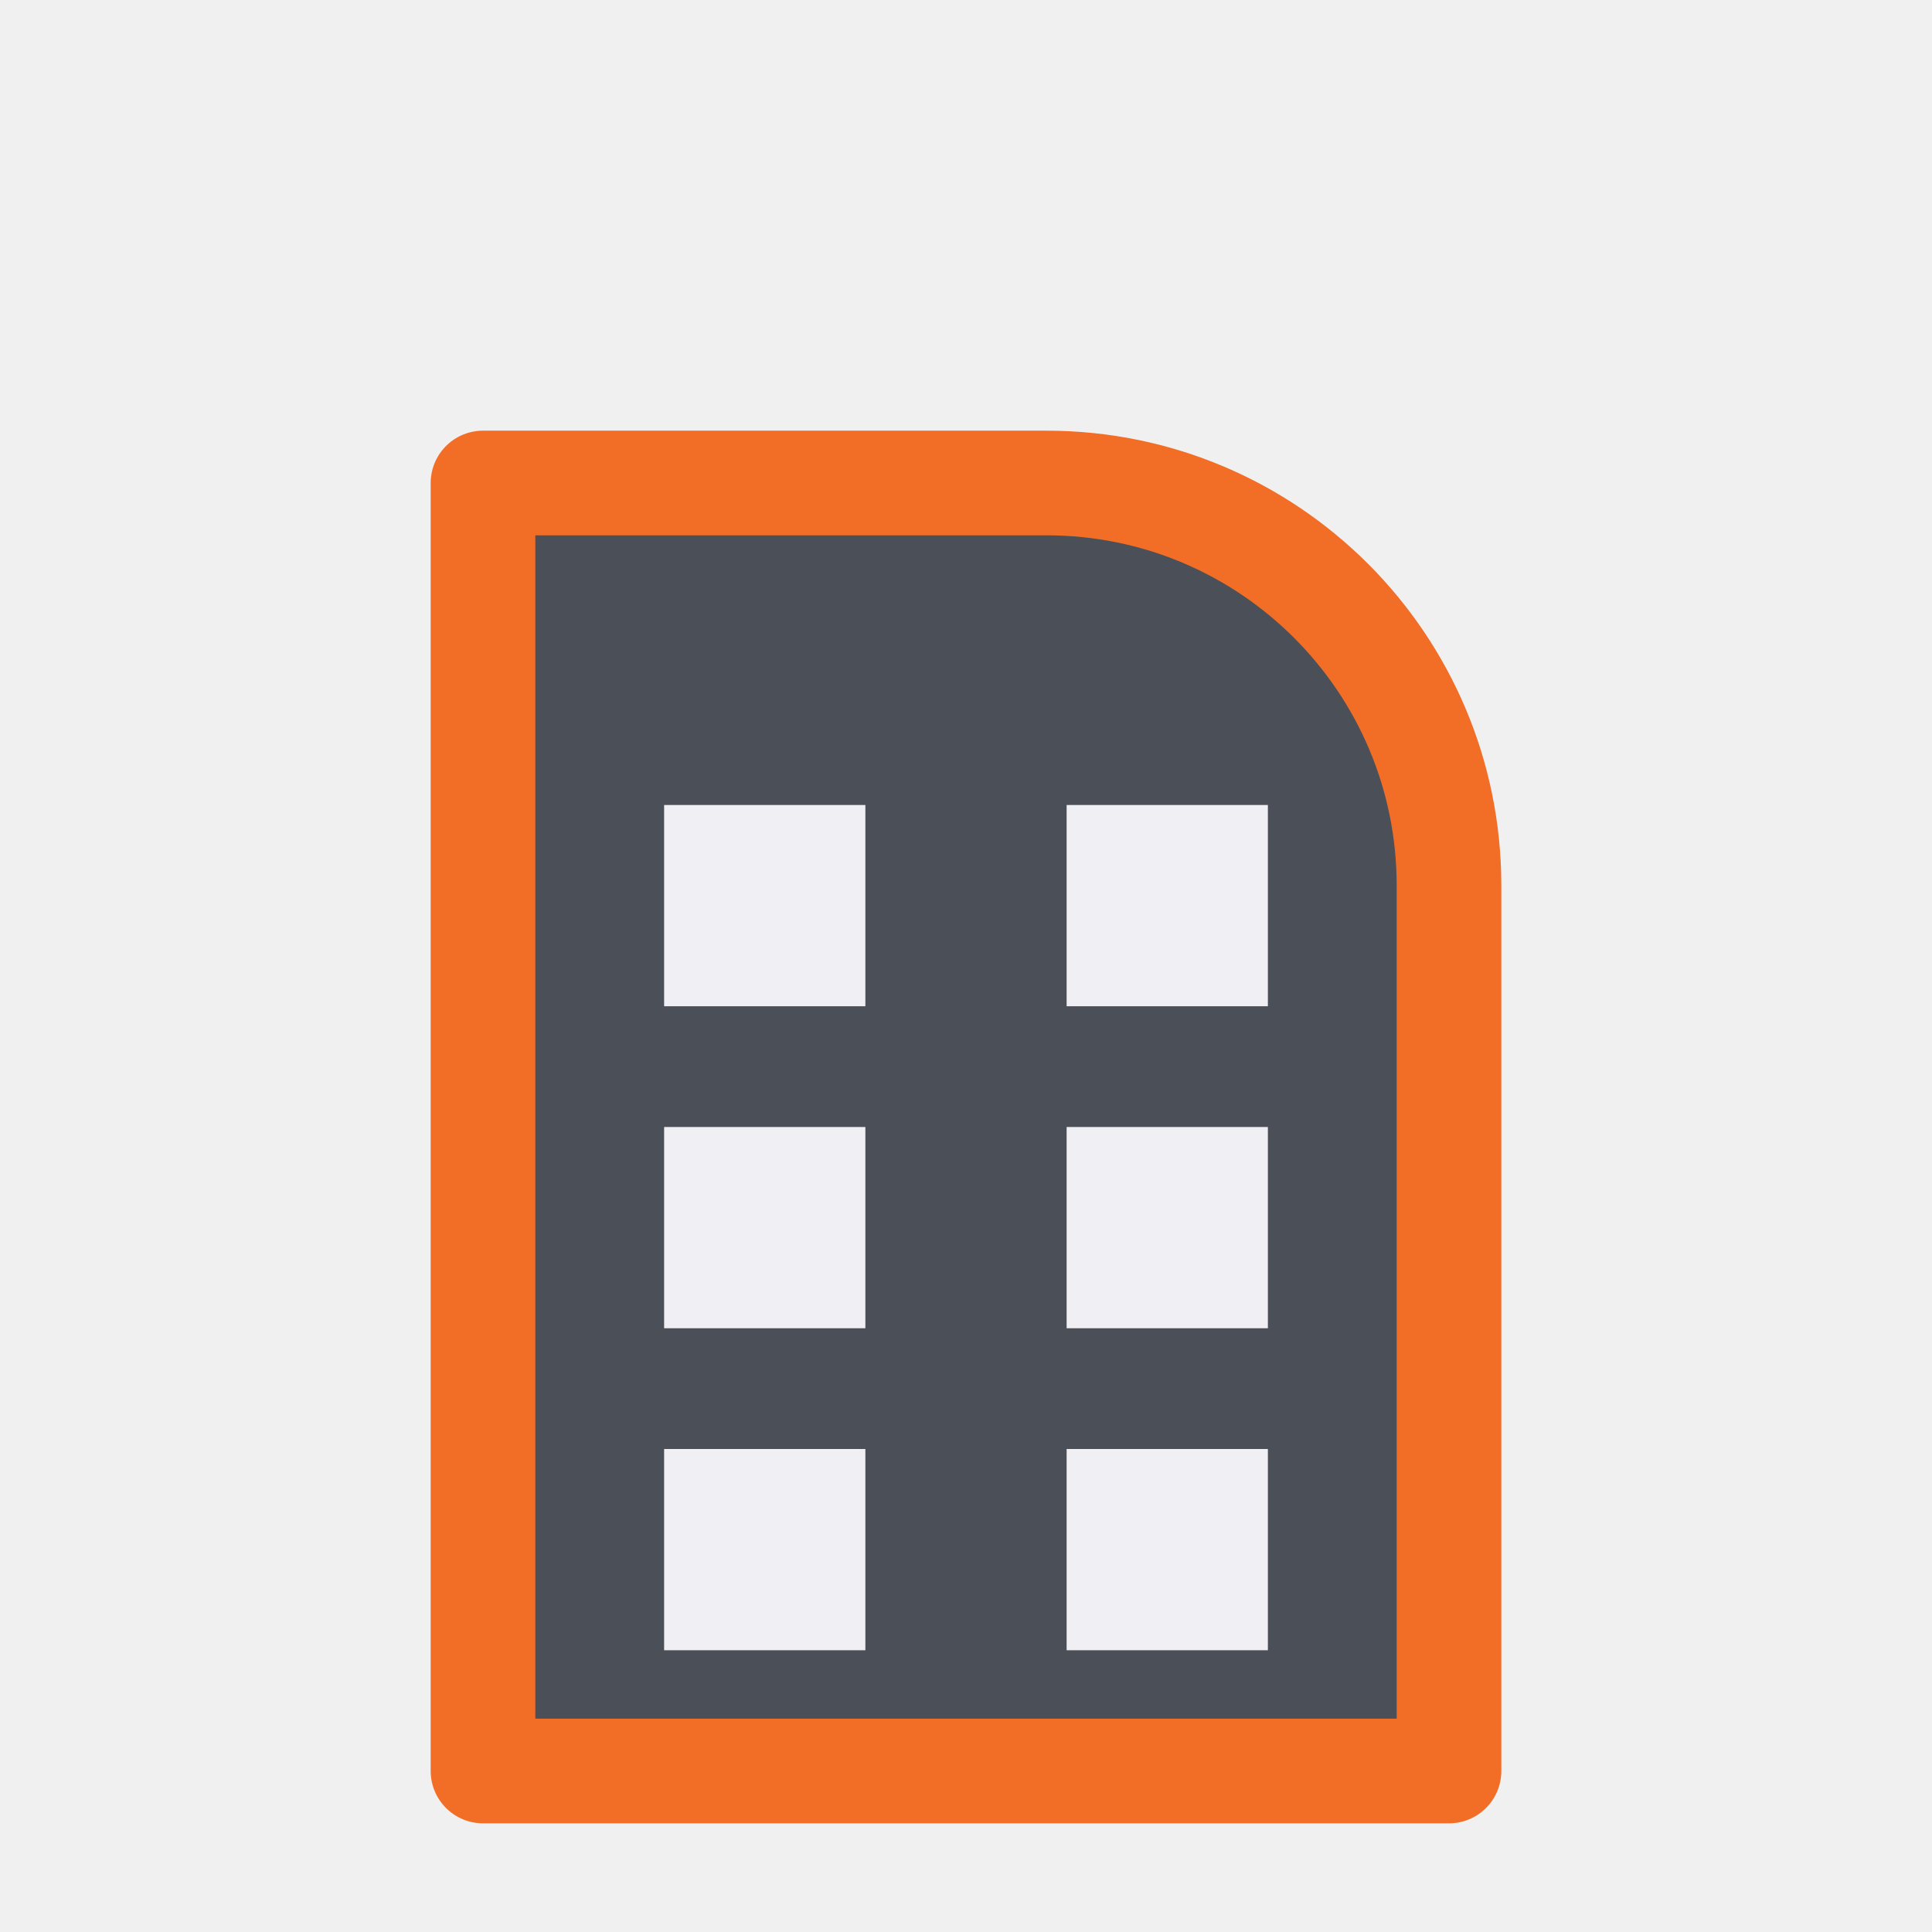
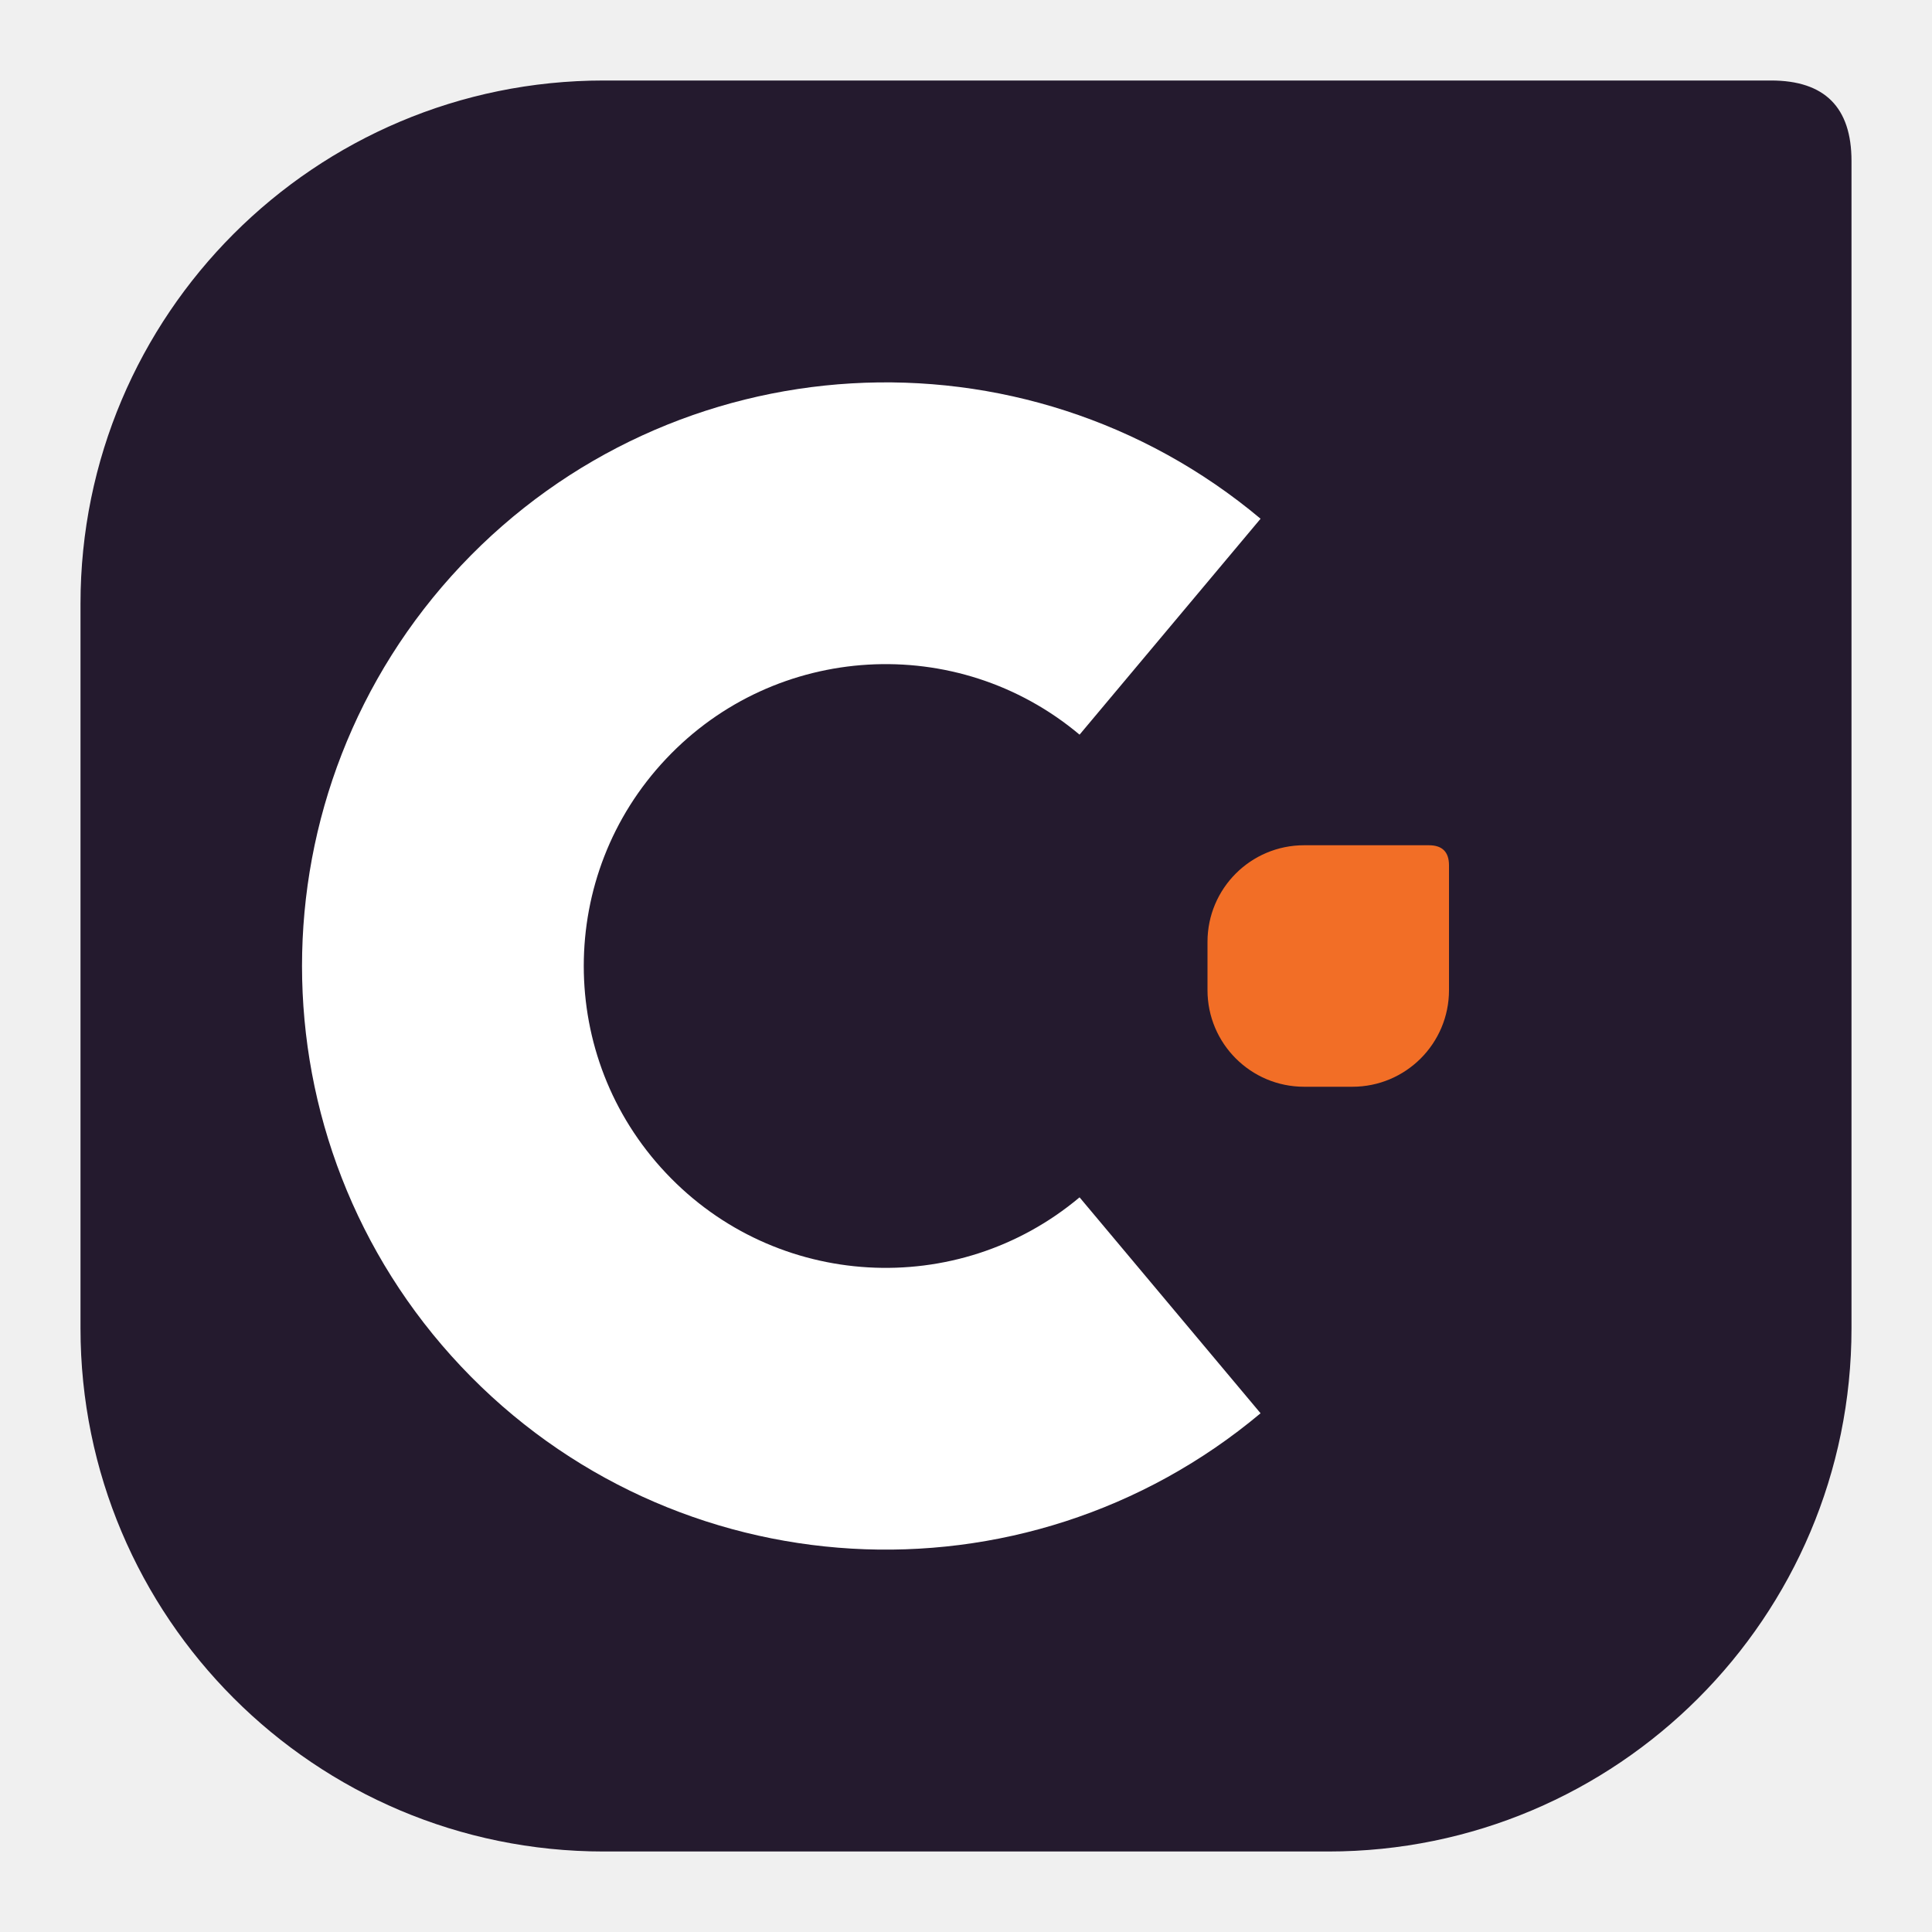
<svg xmlns="http://www.w3.org/2000/svg" viewBox="0 0 48 48">
-   <path d="M12 12 H26 A10 10 0 0 1 36 22 V44 H12 Z" fill="#4b4f58" />
-   <g fill="#f0eff3">
-     <rect x="16.5" y="20" width="5" height="5" />
-     <rect x="26.5" y="20" width="5" height="5" />
-     <rect x="16.5" y="28" width="5" height="5" />
-     <rect x="26.5" y="28" width="5" height="5" />
-     <rect x="16.5" y="36" width="5" height="5" />
-     <rect x="26.5" y="36" width="5" height="5" />
-   </g>
-   <path d="M12 12 H26 A10 10 0 0 1 36 22 V44 H12 Z" fill="none" stroke="#f26e26" stroke-width="2.6" stroke-linejoin="round" />
+   <path d="M15 2 H44 Q46 2 46 4 V33 A13 13 0 0 1 33 46 H15 A13 13 0 0 1 2 33 V15 A13 13 0 0 1 15 2 Z" fill="#241a2e" />
+   <path d="M29.07 15.57 A11 11 0 1 0 29.07 32.43" fill="none" stroke="#ffffff" stroke-width="7" />
+   <path d="M30.4 21 H35.5 Q36 21 36 21.5 V24.6 A2.4 2.4 0 0 1 33.6 27 H32.4 A2.4 2.4 0 0 1 30 24.6 V23.4 A2.4 2.4 0 0 1 32.4 21 Z" fill="#f26e26" />
</svg>
